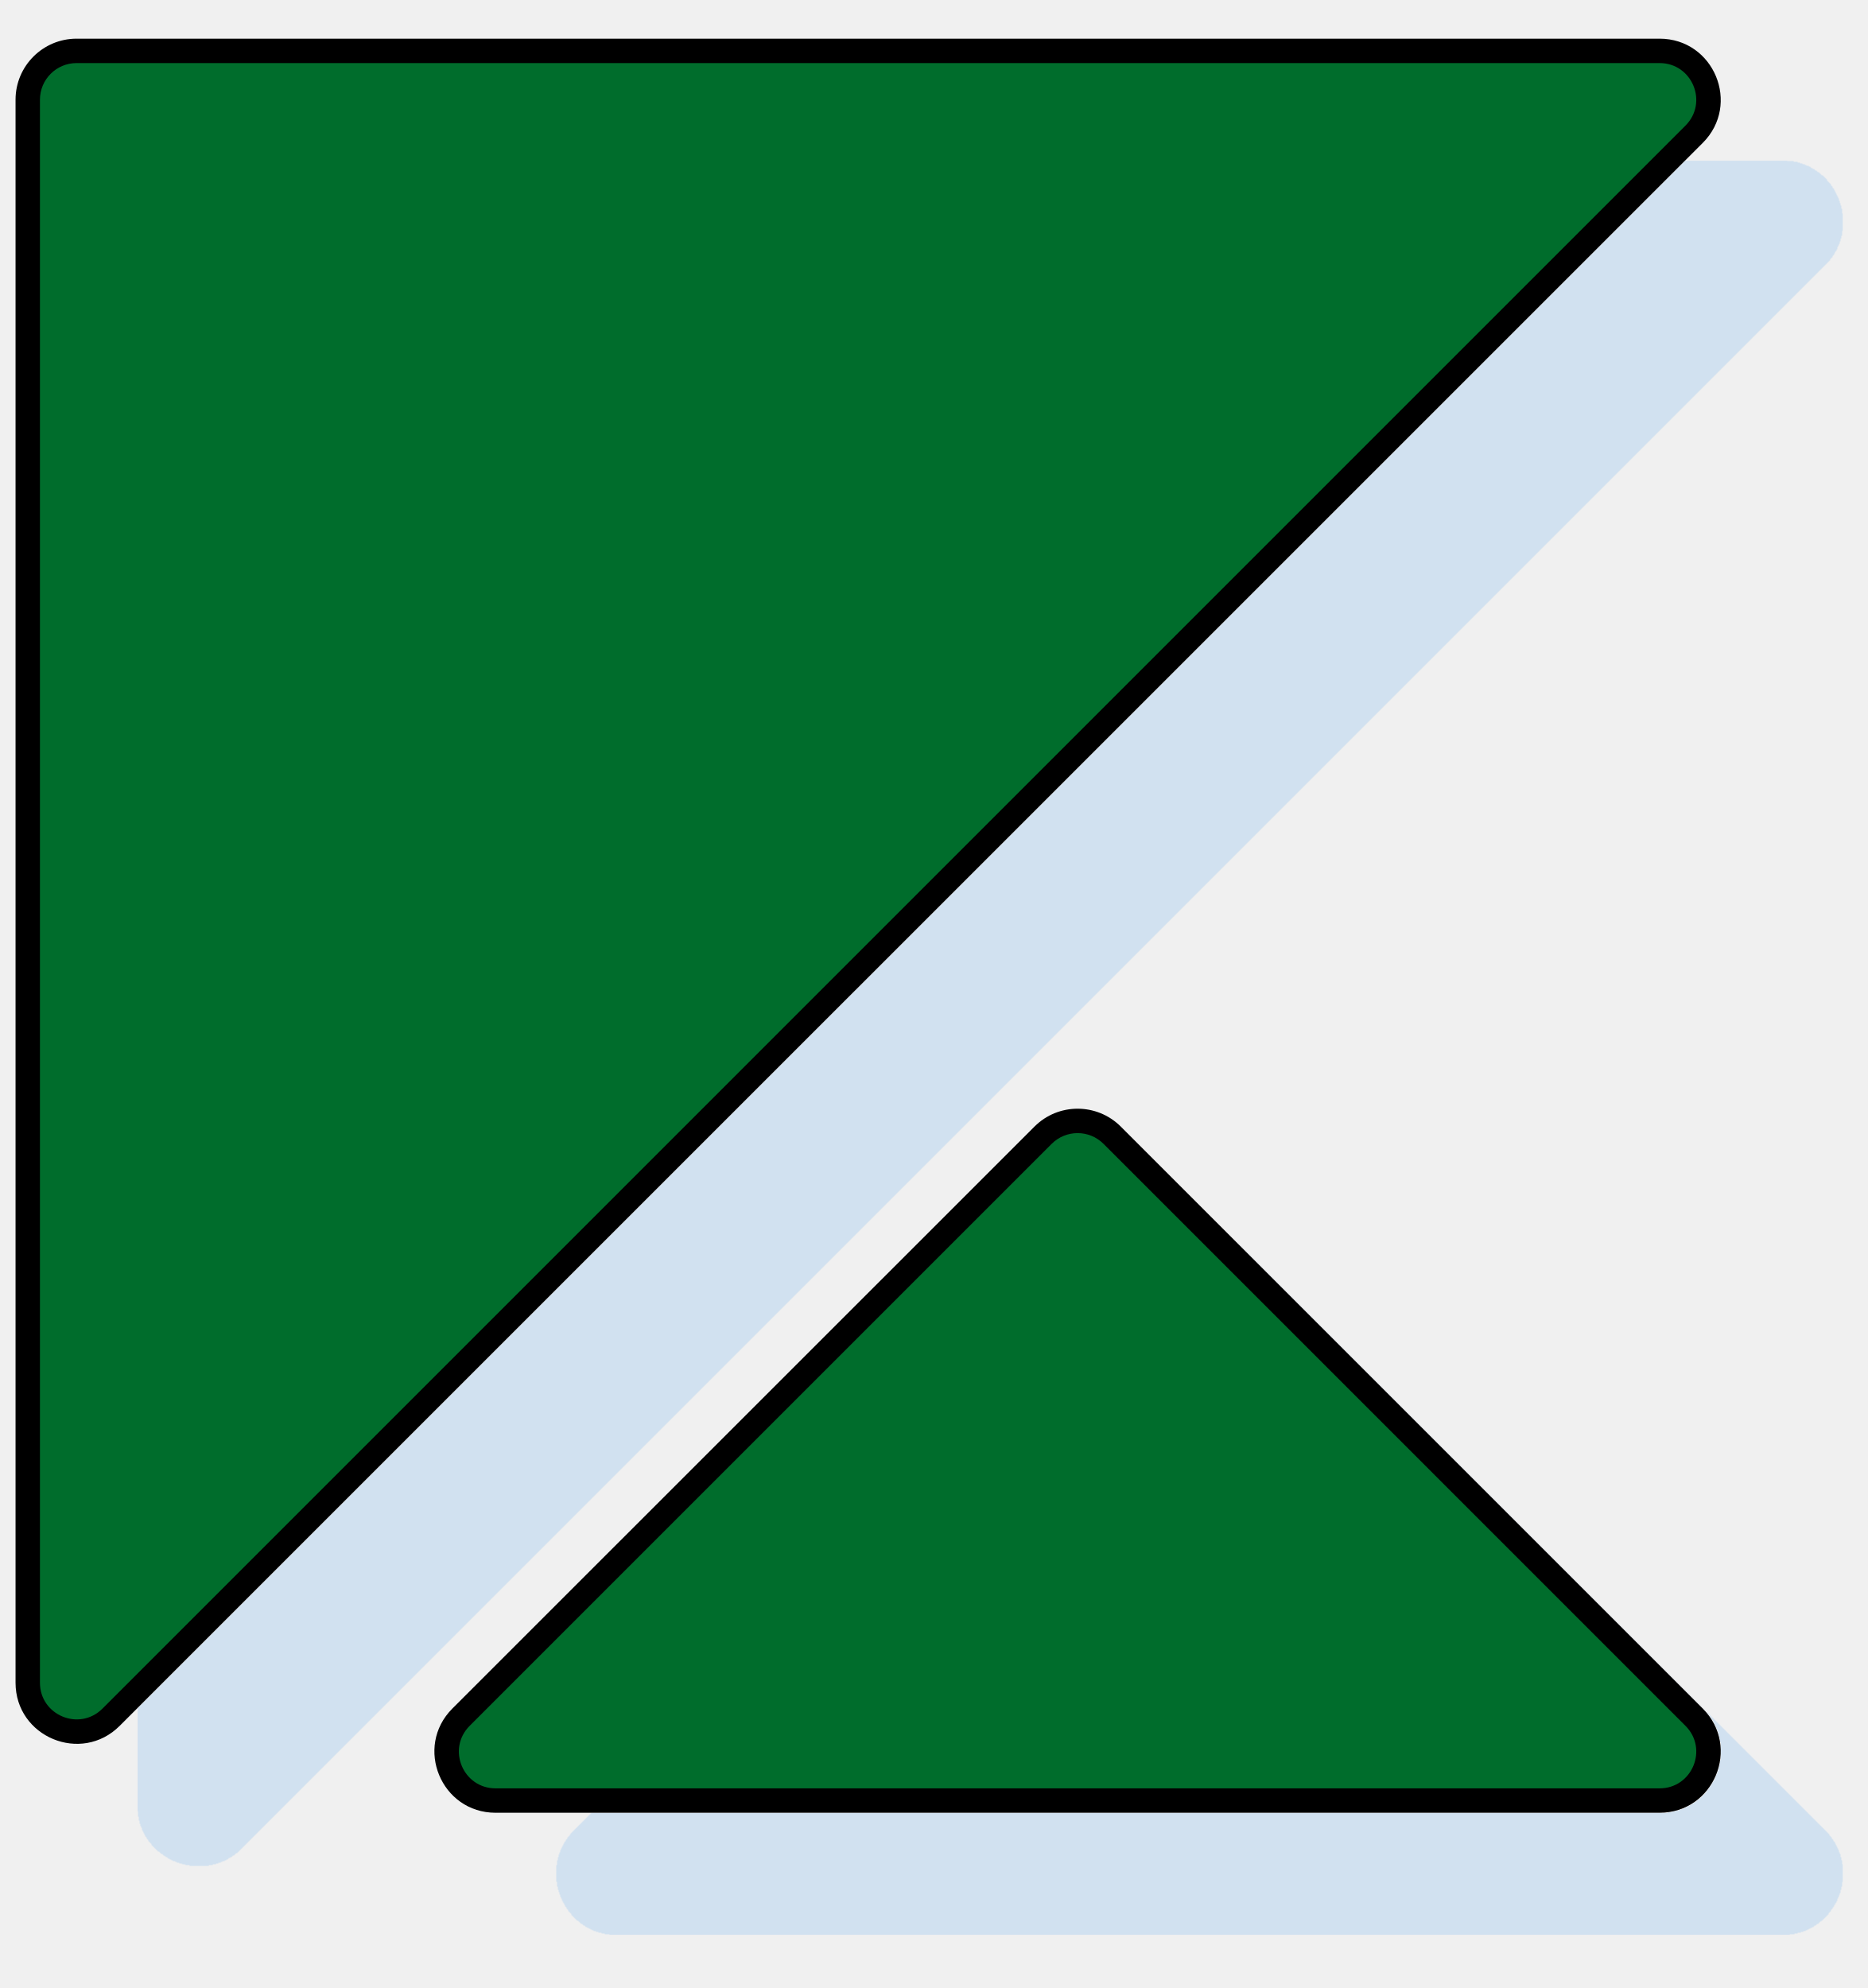
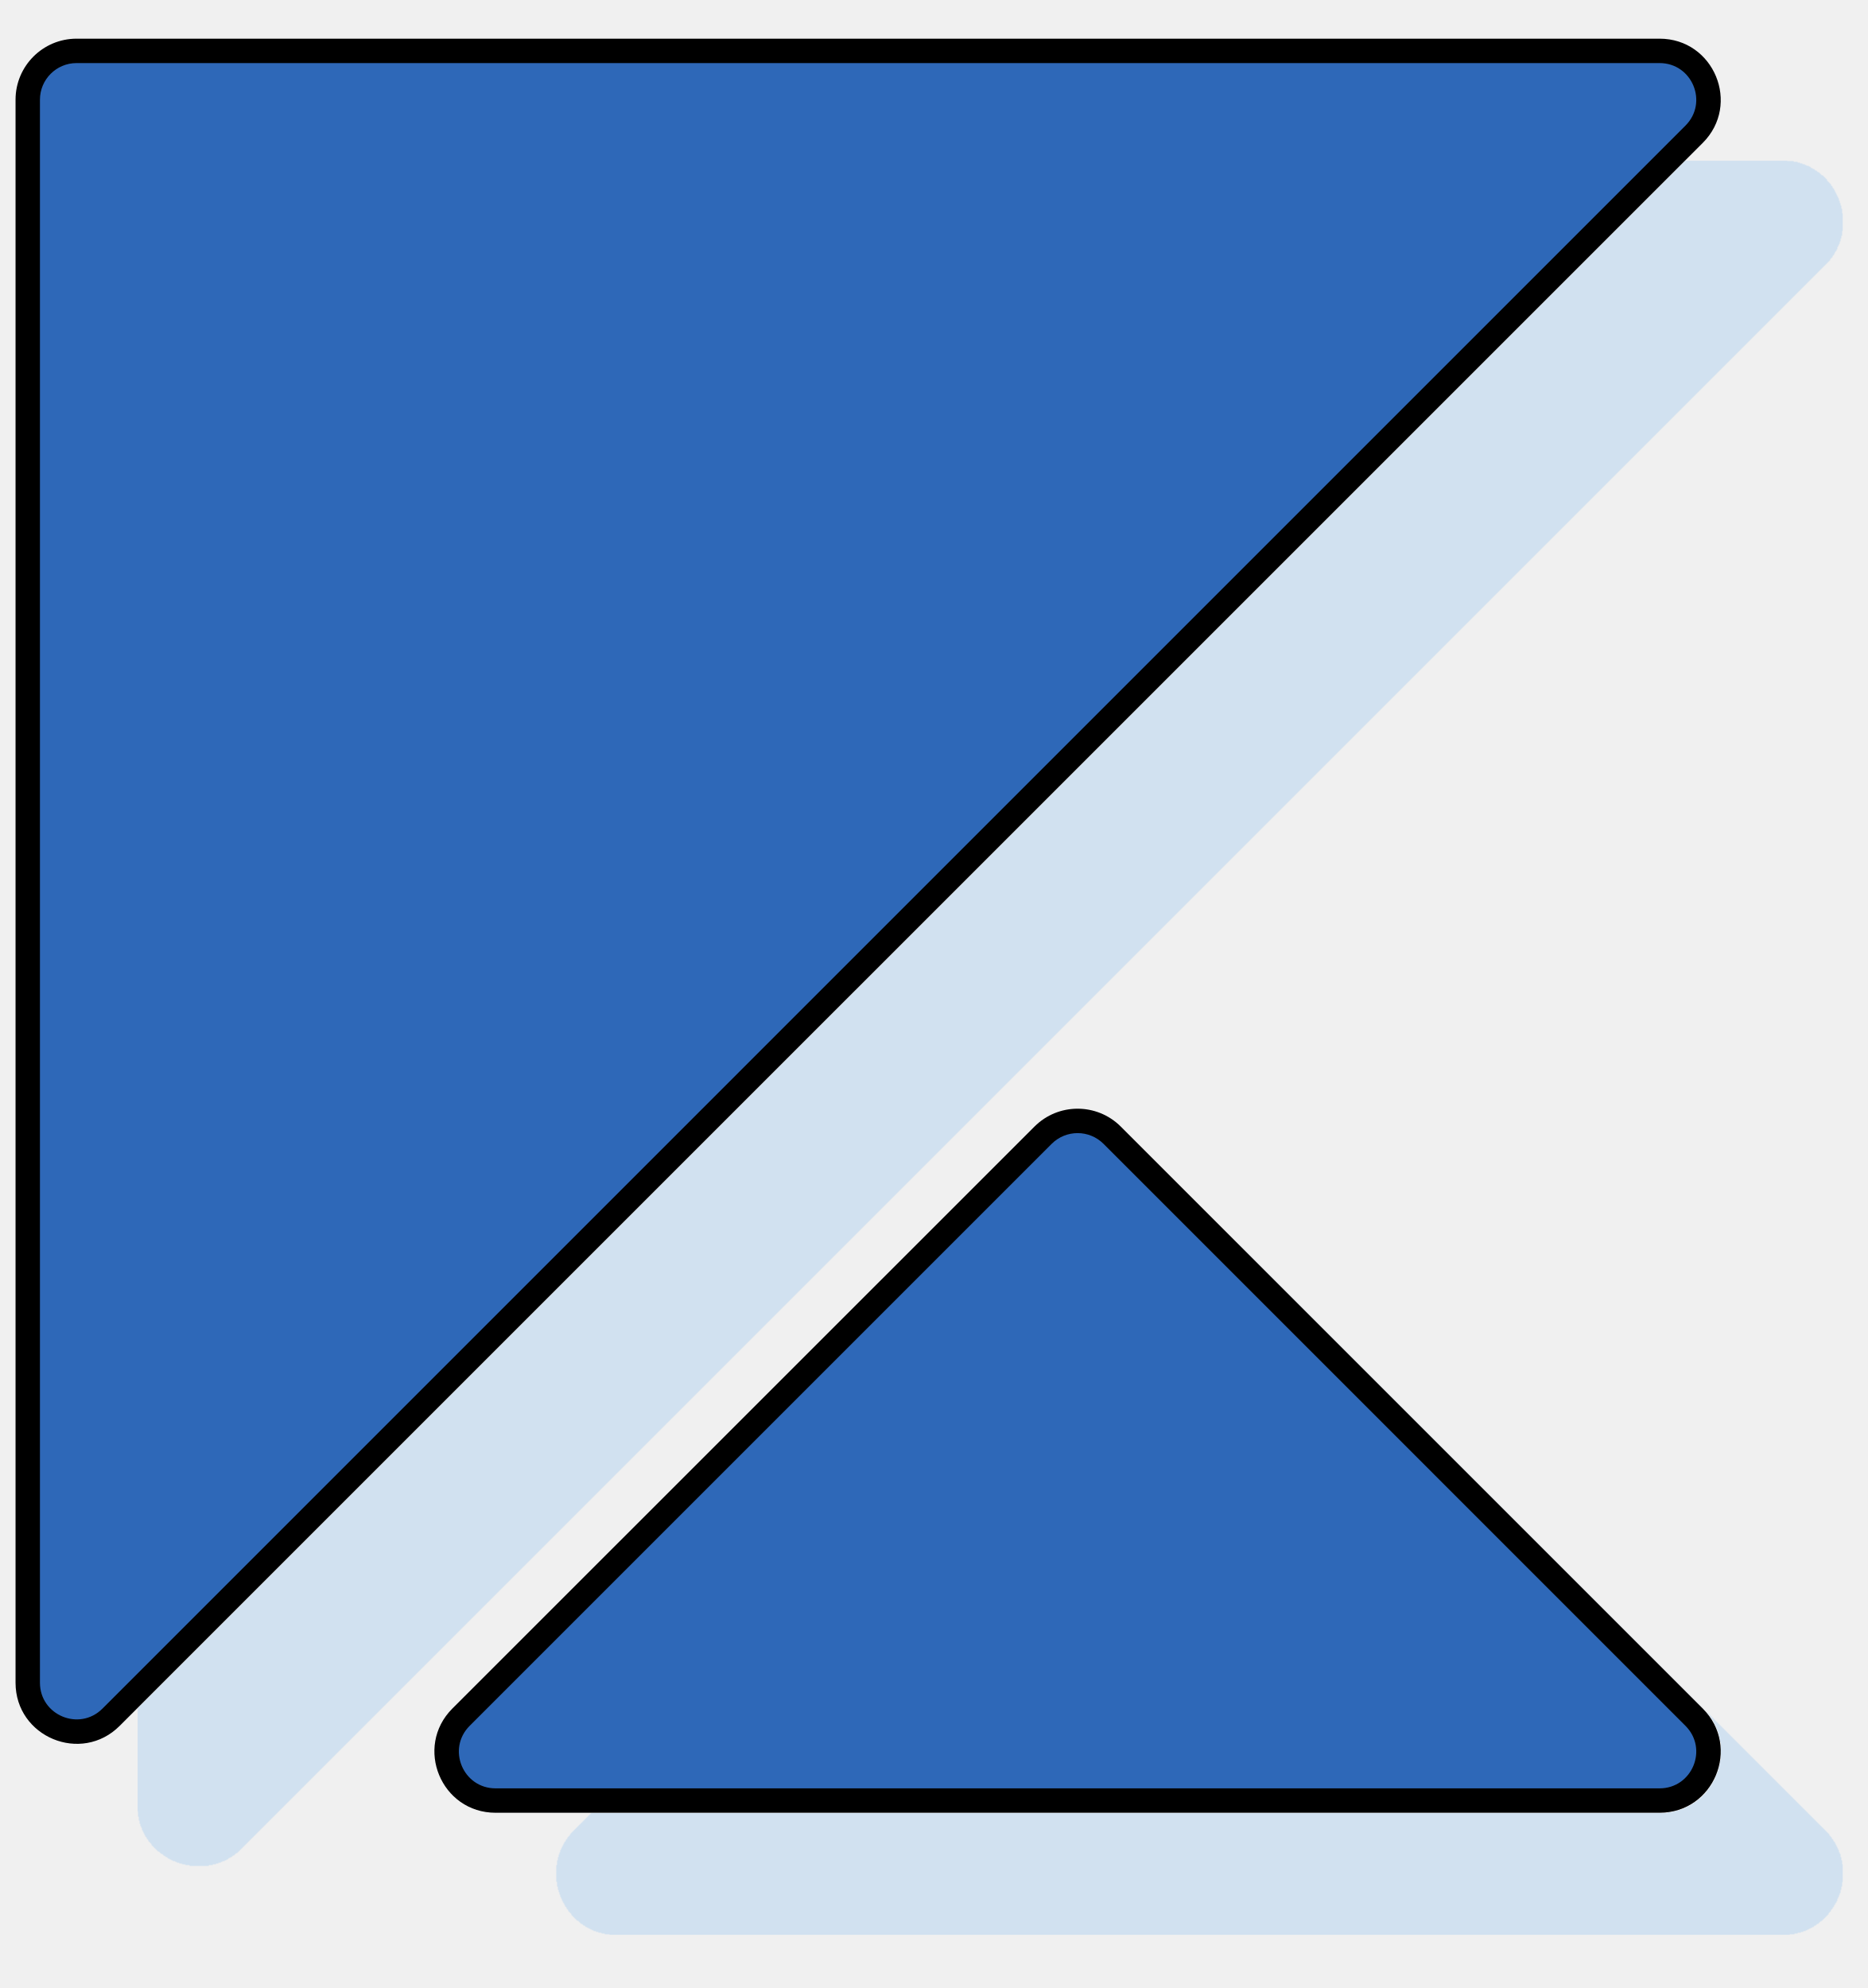
<svg xmlns="http://www.w3.org/2000/svg" width="31" height="33" viewBox="0 0 31 33" fill="none">
  <g clip-path="url(#clip0_1_9)">
    <g filter="url(#filter0_d_1_9)">
-       <path fill-rule="evenodd" clip-rule="evenodd" d="M1.271 0.845C0.823 0.845 0.461 1.208 0.461 1.655V27.932C0.461 28.654 1.334 29.016 1.844 28.505L28.12 2.228C28.631 1.718 28.269 0.845 27.547 0.845H1.271ZM18.46 18.844C18.144 18.527 17.631 18.527 17.314 18.844L7.653 28.505C7.142 29.015 7.504 29.888 8.226 29.888H27.547C28.27 29.888 28.631 29.015 28.121 28.505L18.46 18.844Z" fill="#006D2C" />
+       <path fill-rule="evenodd" clip-rule="evenodd" d="M1.271 0.845C0.823 0.845 0.461 1.208 0.461 1.655V27.932C0.461 28.654 1.334 29.016 1.844 28.505L28.12 2.228C28.631 1.718 28.269 0.845 27.547 0.845H1.271ZM18.46 18.844C18.144 18.527 17.631 18.527 17.314 18.844L7.653 28.505C7.142 29.015 7.504 29.888 8.226 29.888H27.547C28.27 29.888 28.631 29.015 28.121 28.505L18.46 18.844Z" fill="#2E68B8" />
      <path d="M0.663 27.932V1.655H0.258V27.932H0.663ZM27.977 2.085L1.701 28.362L1.987 28.648L28.264 2.372L27.977 2.085ZM1.271 1.047H27.547V0.642H1.271V1.047ZM7.796 28.648L17.457 18.987L17.171 18.701L7.509 28.361L7.796 28.648ZM27.547 29.686H8.226V30.091H27.547V29.686ZM18.317 18.987L27.977 28.648L28.264 28.361L18.604 18.701L18.317 18.987ZM27.547 30.091C28.45 30.091 28.902 29 28.264 28.361L27.977 28.648C28.36 29.031 28.089 29.686 27.547 29.686V30.091ZM17.457 18.987C17.695 18.75 18.079 18.75 18.317 18.987L18.604 18.701C18.208 18.305 17.566 18.305 17.171 18.701L17.457 18.987ZM7.509 28.361C6.871 29 7.323 30.091 8.226 30.091V29.686C7.684 29.686 7.413 29.031 7.796 28.648L7.509 28.361ZM28.264 2.372C28.902 1.733 28.45 0.642 27.547 0.642V1.047C28.089 1.047 28.36 1.702 27.977 2.085L28.264 2.372ZM0.663 1.655C0.663 1.32 0.935 1.047 1.271 1.047V0.642C0.712 0.642 0.258 1.096 0.258 1.655H0.663ZM0.258 27.932C0.258 28.834 1.349 29.287 1.987 28.648L1.701 28.362C1.318 28.745 0.663 28.474 0.663 27.932H0.258Z" fill="black" />
    </g>
  </g>
  <defs>
    <filter id="filter0_d_1_9" x="0.258" y="0.642" width="30.331" height="31.475" filterUnits="userSpaceOnUse" color-interpolation-filters="sRGB">
      <feFlood flood-opacity="0" result="BackgroundImageFix" />
      <feColorMatrix in="SourceAlpha" type="matrix" values="0 0 0 0 0 0 0 0 0 0 0 0 0 0 0 0 0 0 127 0" result="hardAlpha" />
      <feOffset dx="2.026" dy="2.026" />
      <feComposite in2="hardAlpha" operator="out" />
      <feColorMatrix type="matrix" values="0 0 0 0 0 0 0 0 0 0.475 0 0 0 0 0.937 0 0 0 0.13 0" />
      <feBlend mode="normal" in2="BackgroundImageFix" result="effect1_dropShadow_1_9" />
      <feBlend mode="normal" in="SourceGraphic" in2="effect1_dropShadow_1_9" result="shape" />
    </filter>
    <clipPath id="clip0_1_9">
      <rect width="30.529" height="31.61" fill="white" transform="translate(0.190369 0.569977)" />
    </clipPath>
  </defs>
</svg>
